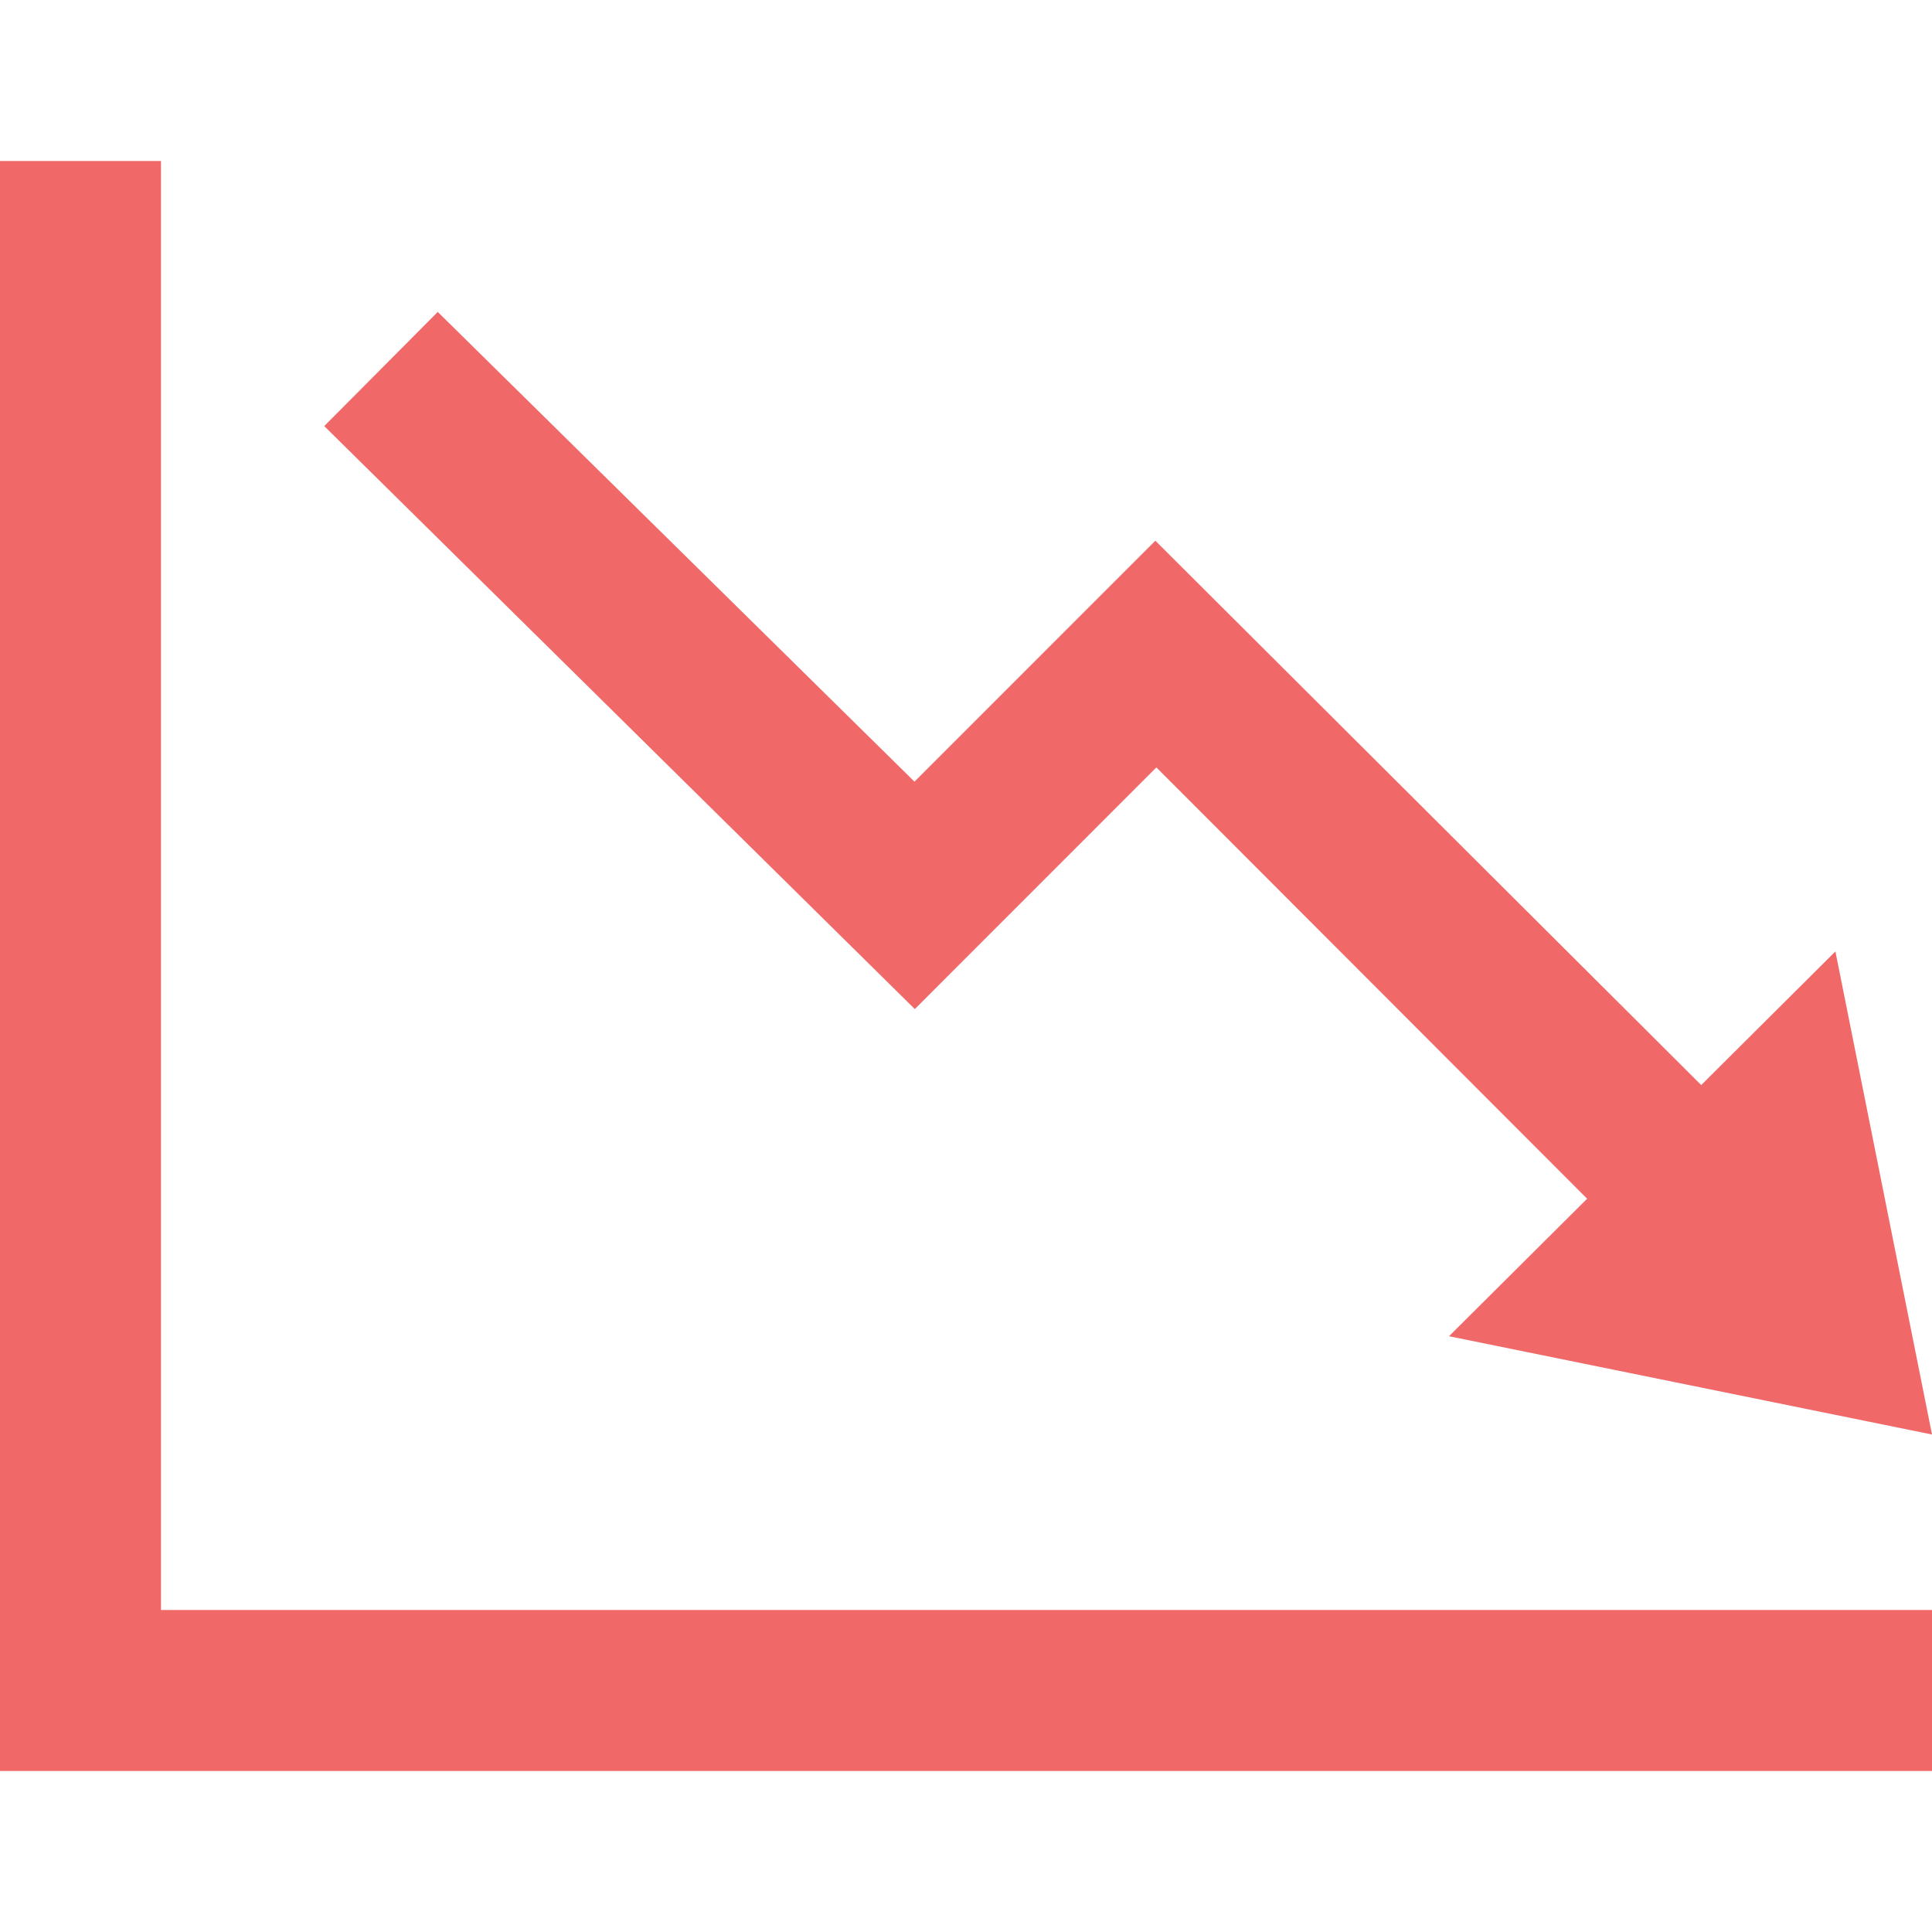
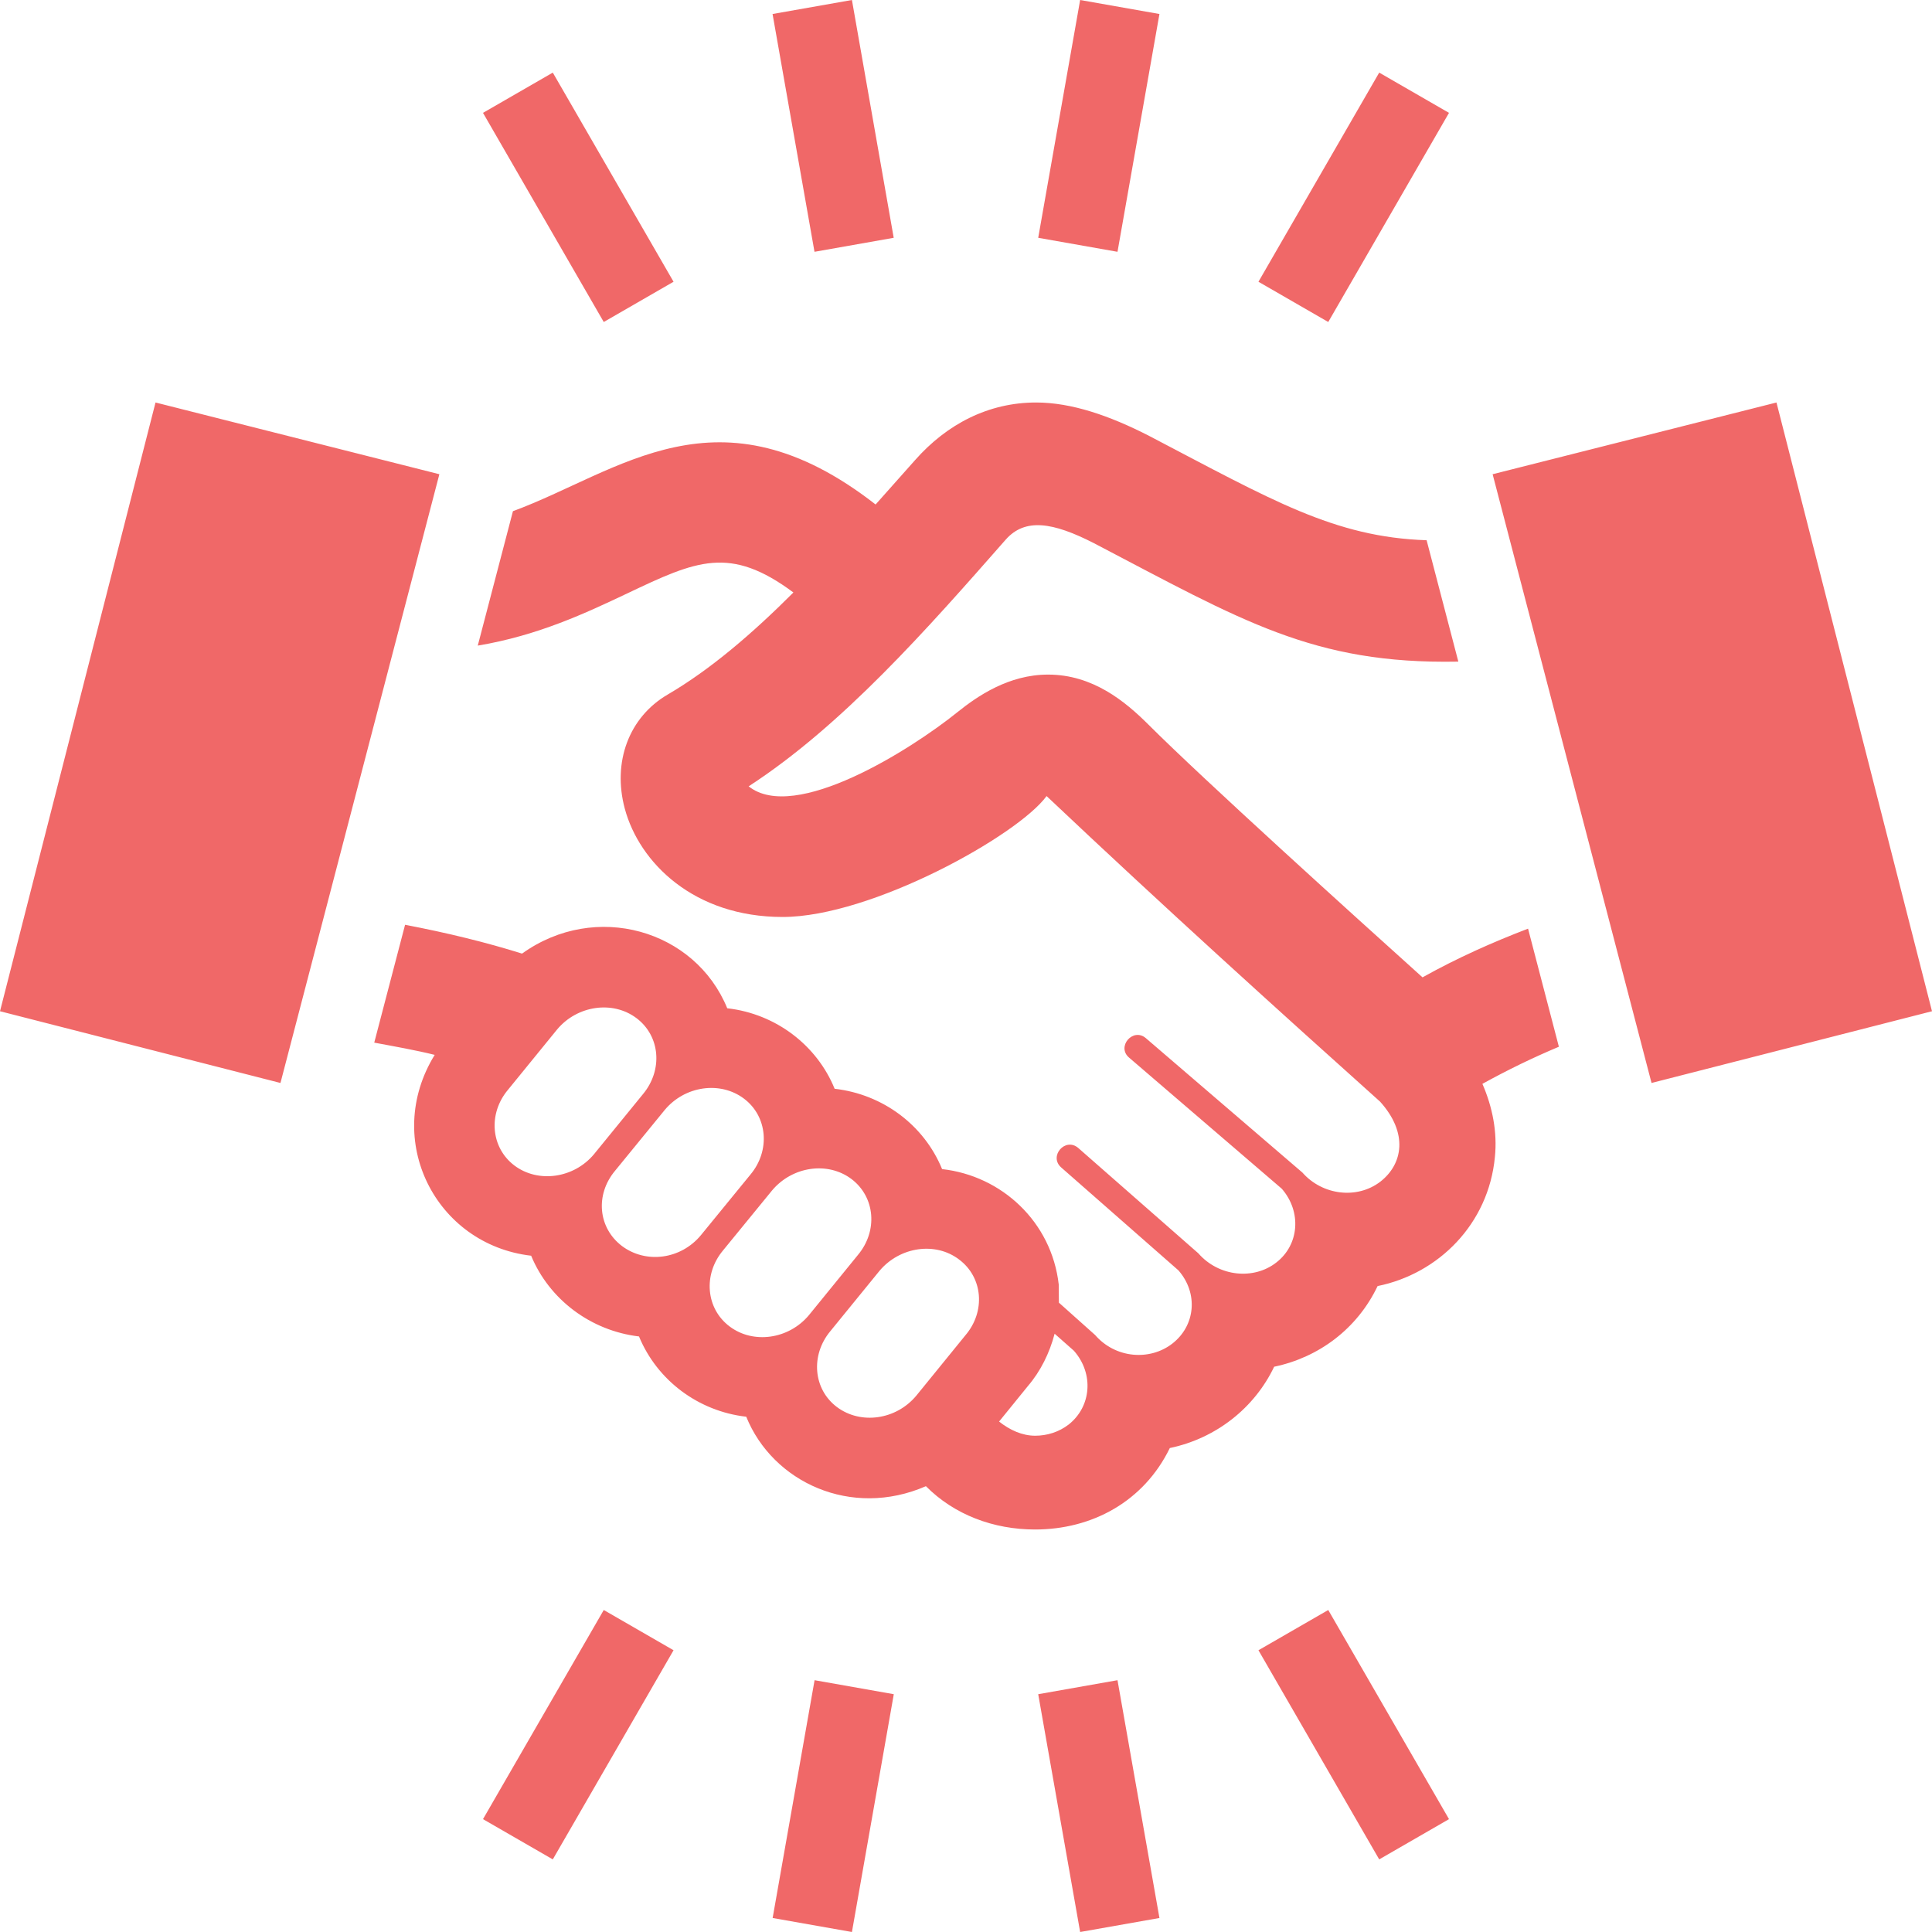
<svg xmlns="http://www.w3.org/2000/svg" fill="#f06868" width="24" height="24" viewBox="0 0 24 24">
-   <path d="M22.8 11.819l-1.667 1.66-6.781-6.762-2.992 2.993-5.922-5.835-1.41 1.418 7.336 7.242 3.001-3.002 5.351 5.358-1.716 1.708 6 1.221-1.2-6.001zm1.2 8.181v2h-24v-20h2v18h22z" />
+   <path d="M0 12.562l1.932-7.562 3.526.891-1.974 7.562-3.484-.891zm18.415.902c.125.287.187.598.155.91-.079.829-.698 1.448-1.457 1.602-.254.533-.733.887-1.285 1.002-.244.512-.722.89-1.296 1.01-.325.668-.97 1.012-1.674 1.012-.516 0-1.004-.183-1.356-.538-.928.404-1.902-.048-2.232-.863-.596-.068-1.107-.452-1.332-.997-.599-.071-1.114-.458-1.34-1.003-1.188-.138-1.848-1.44-1.198-2.495-.233-.058-.494-.104-.751-.152l.383-1.464c.524.1 1.01.219 1.453.358.913-.655 2.151-.295 2.549.679.608.069 1.116.464 1.334 1 .598.068 1.111.451 1.335.998.738.082 1.36.653 1.449 1.434l.002.225.45.402c.252.291.68.324.96.106.286-.223.324-.624.075-.909l-1.457-1.279c-.157-.139.052-.38.213-.241l1.491 1.308c.257.294.692.332.969.114.285-.22.316-.631.068-.916l-1.896-1.628c-.162-.135.048-.38.208-.242l1.944 1.669c.248.282.678.335.967.114.283-.22.349-.606-.002-.995-1.24-1.112-2.671-2.405-4.143-3.796-.355.488-2.176 1.502-3.279 1.502s-1.779-.675-1.96-1.343c-.157-.582.051-1.139.532-1.42.535-.313 1.055-.761 1.562-1.268-.789-.586-1.203-.398-2.067.013-.503.238-1.1.521-1.854.647l.437-1.67c1.327-.488 2.549-1.608 4.505-.083l.491-.552c.395-.447.911-.715 1.503-.715.436 0 .91.161 1.408.417 1.518.793 2.293 1.256 3.443 1.294l.394 1.508h-.008c-1.797.033-2.676-.508-4.516-1.47-.513-.263-.859-.318-1.1-.044-.984 1.12-2.031 2.309-3.192 3.063.573.458 2.019-.458 2.592-.92.25-.201.638-.468 1.128-.468.553 0 .955.331 1.244.619.68.68 2.57 2.389 3.407 3.142.434-.242.868-.435 1.311-.605l.383 1.467c-.319.134-.633.286-.95.461zm-11.037.875l.609-.747c.25-.3.215-.722-.08-.944-.296-.223-.737-.158-.986.14l-.61.749c-.251.298-.214.721.08.942s.737.159.987-.14zm1.328 1.006l.617-.755c.248-.297.213-.722-.082-.943-.294-.221-.734-.159-.984.142l-.616.754c-.251.3-.21.712.086.936.297.222.729.167.979-.134zm1.343.992l.608-.747c.251-.299.215-.721-.08-.944-.296-.222-.735-.157-.986.142l-.609.745c-.251.3-.213.724.082.945.293.221.734.16.985-.141zm1.865-.691c-.294-.224-.735-.159-.987.139l-.612.751c-.249.299-.213.722.082.943.295.221.735.16.986-.142l.61-.75c.253-.297.217-.72-.079-.941zm1.427 1.134l-.24-.212c-.063.239-.173.464-.332.65l-.358.441c.133.106.288.176.448.176.149 0 .295-.046.415-.138.284-.223.317-.632.067-.917zm5.201-10.889l1.974 7.562 3.484-.891-1.932-7.562-3.526.891zm-7.959-5.891l-.986.174.521 2.954.984-.174-.519-2.954zm3.82.174l-.985-.174-.521 2.954.985.174.521-2.954zm3.597 1.228l-.867-.5-1.5 2.598.867.5 1.5-2.598zm-11.133-.5l-.867.5 1.5 2.598.867-.5-1.5-2.598zm4.236 20.144l-.984-.174-.521 2.954.985.174.52-2.954zm2.779-.174l-.985.174.521 2.954.985-.174-.521-2.954zm2.618-.872l-.867.5 1.5 2.598.867-.5-1.5-2.598zm-8.133.5l-.867-.5-1.5 2.598.867.5 1.5-2.598z" />
</svg>
